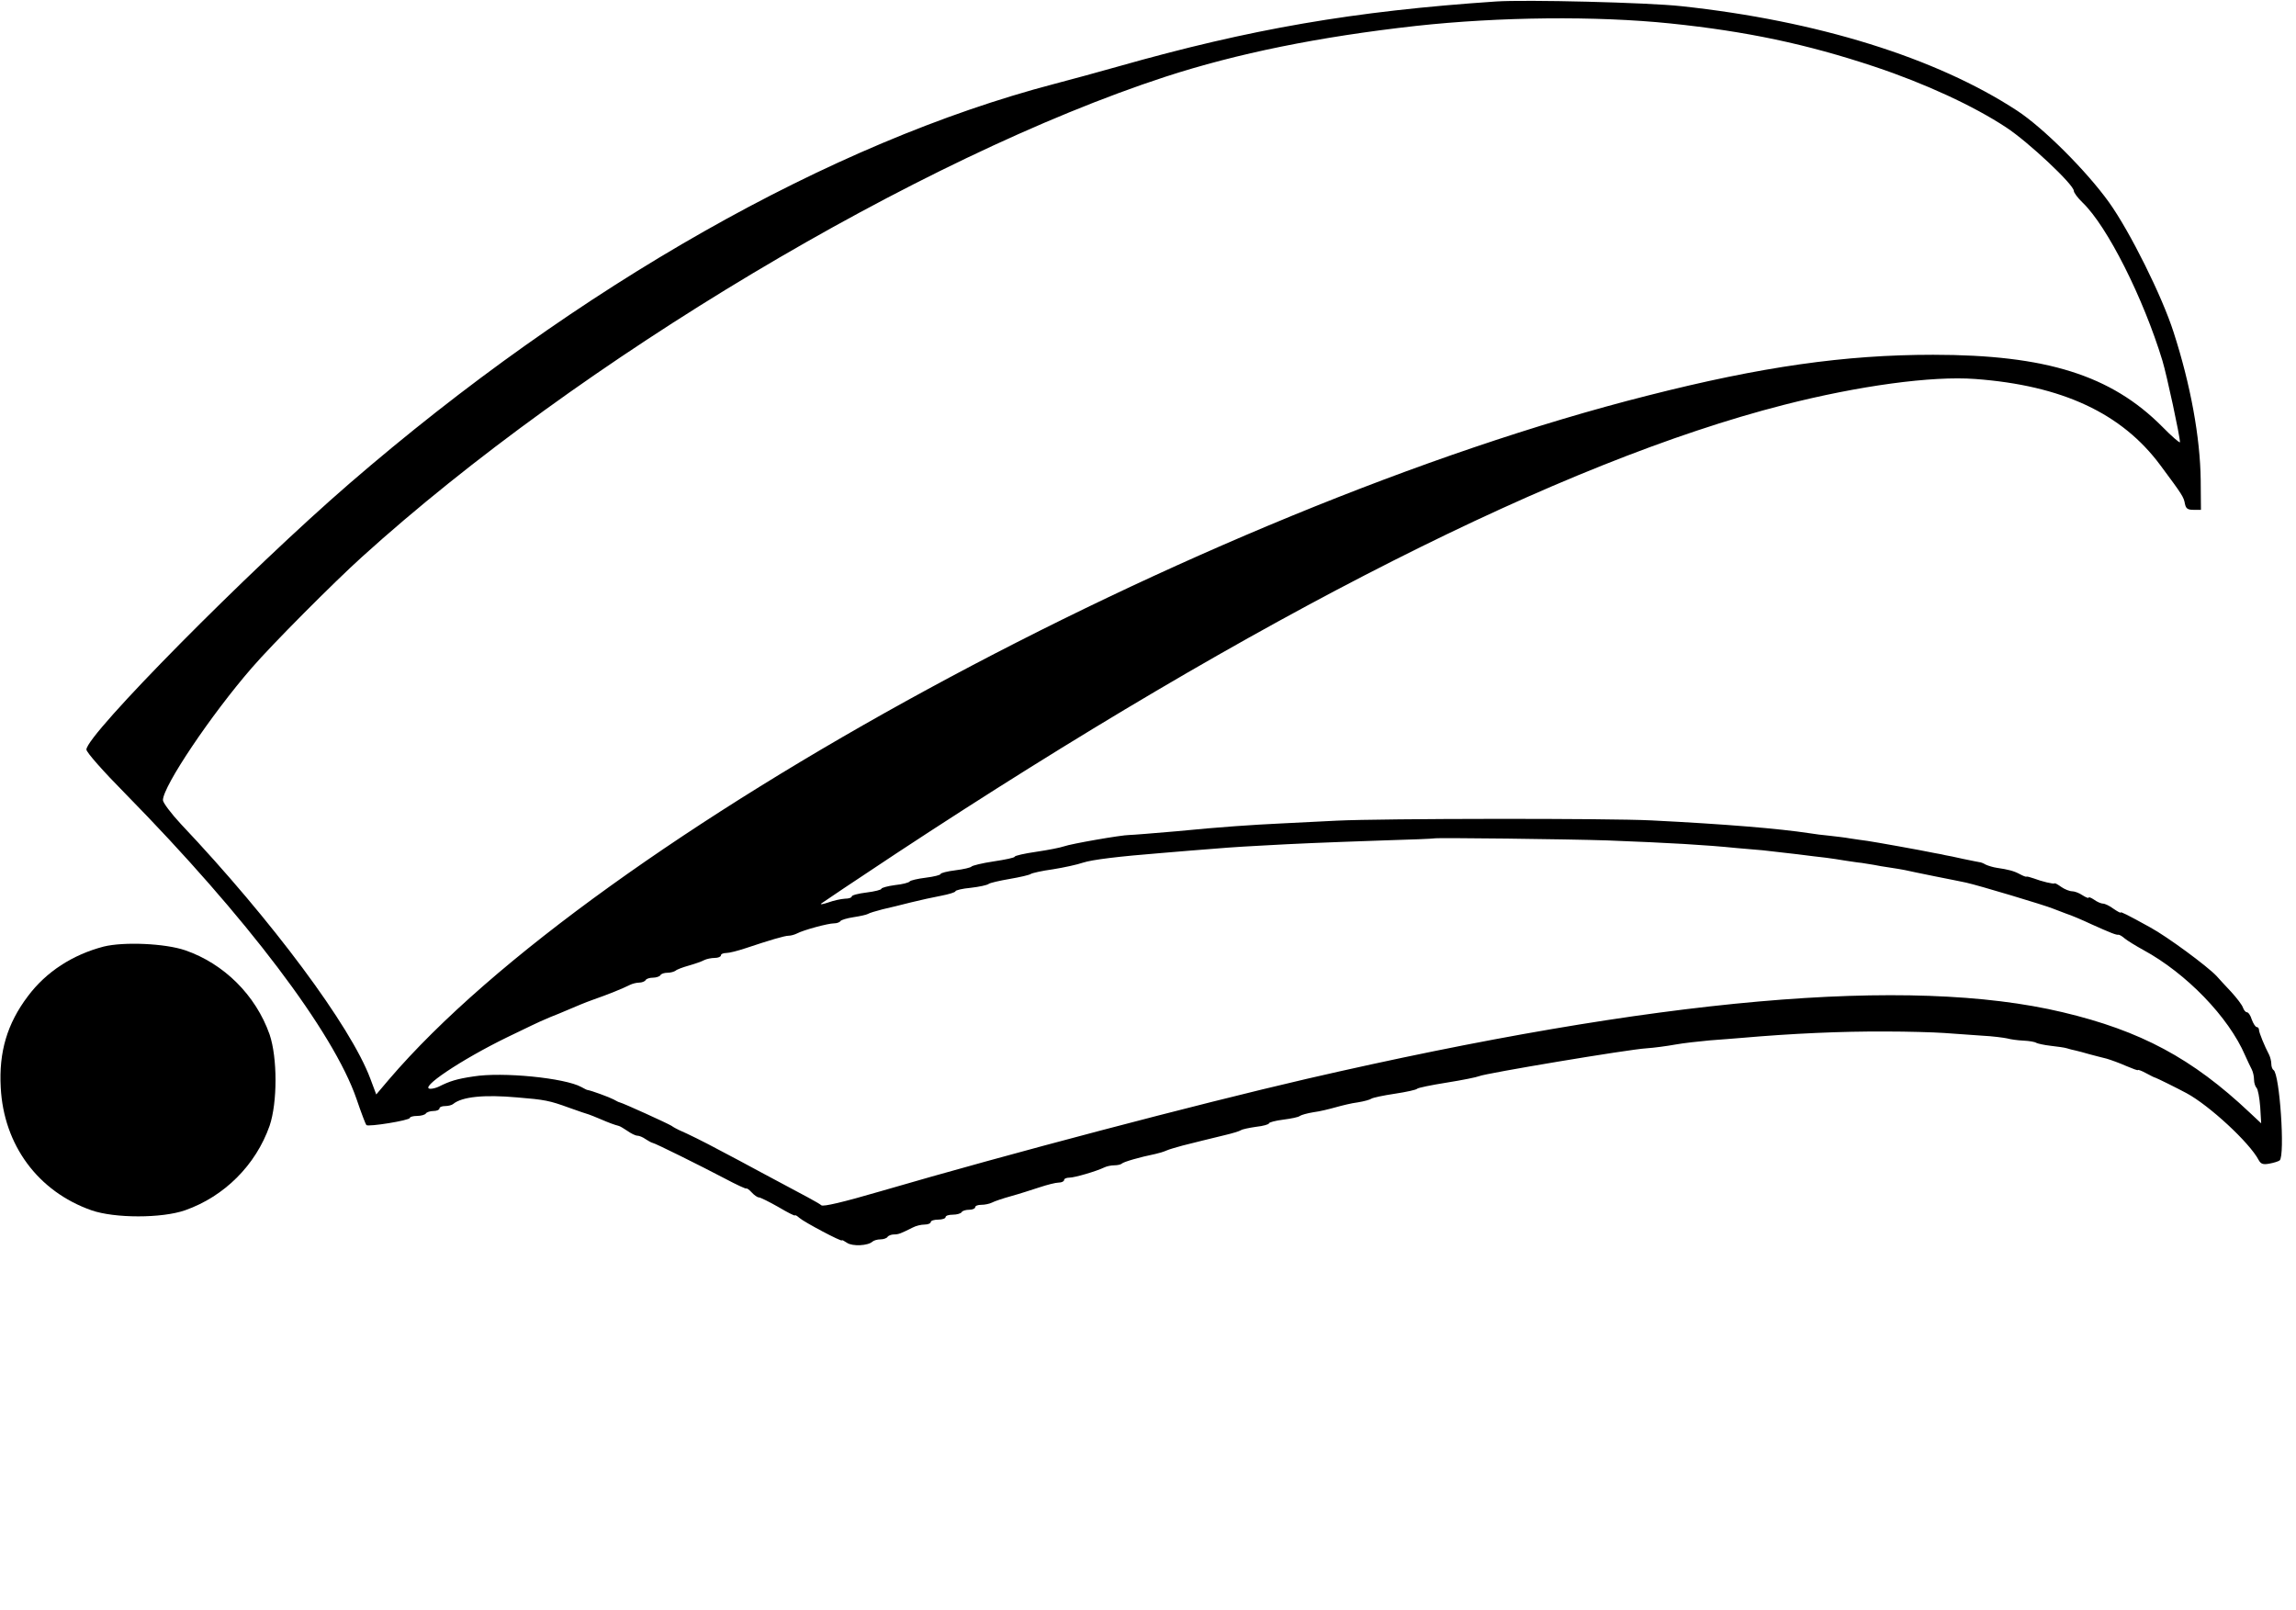
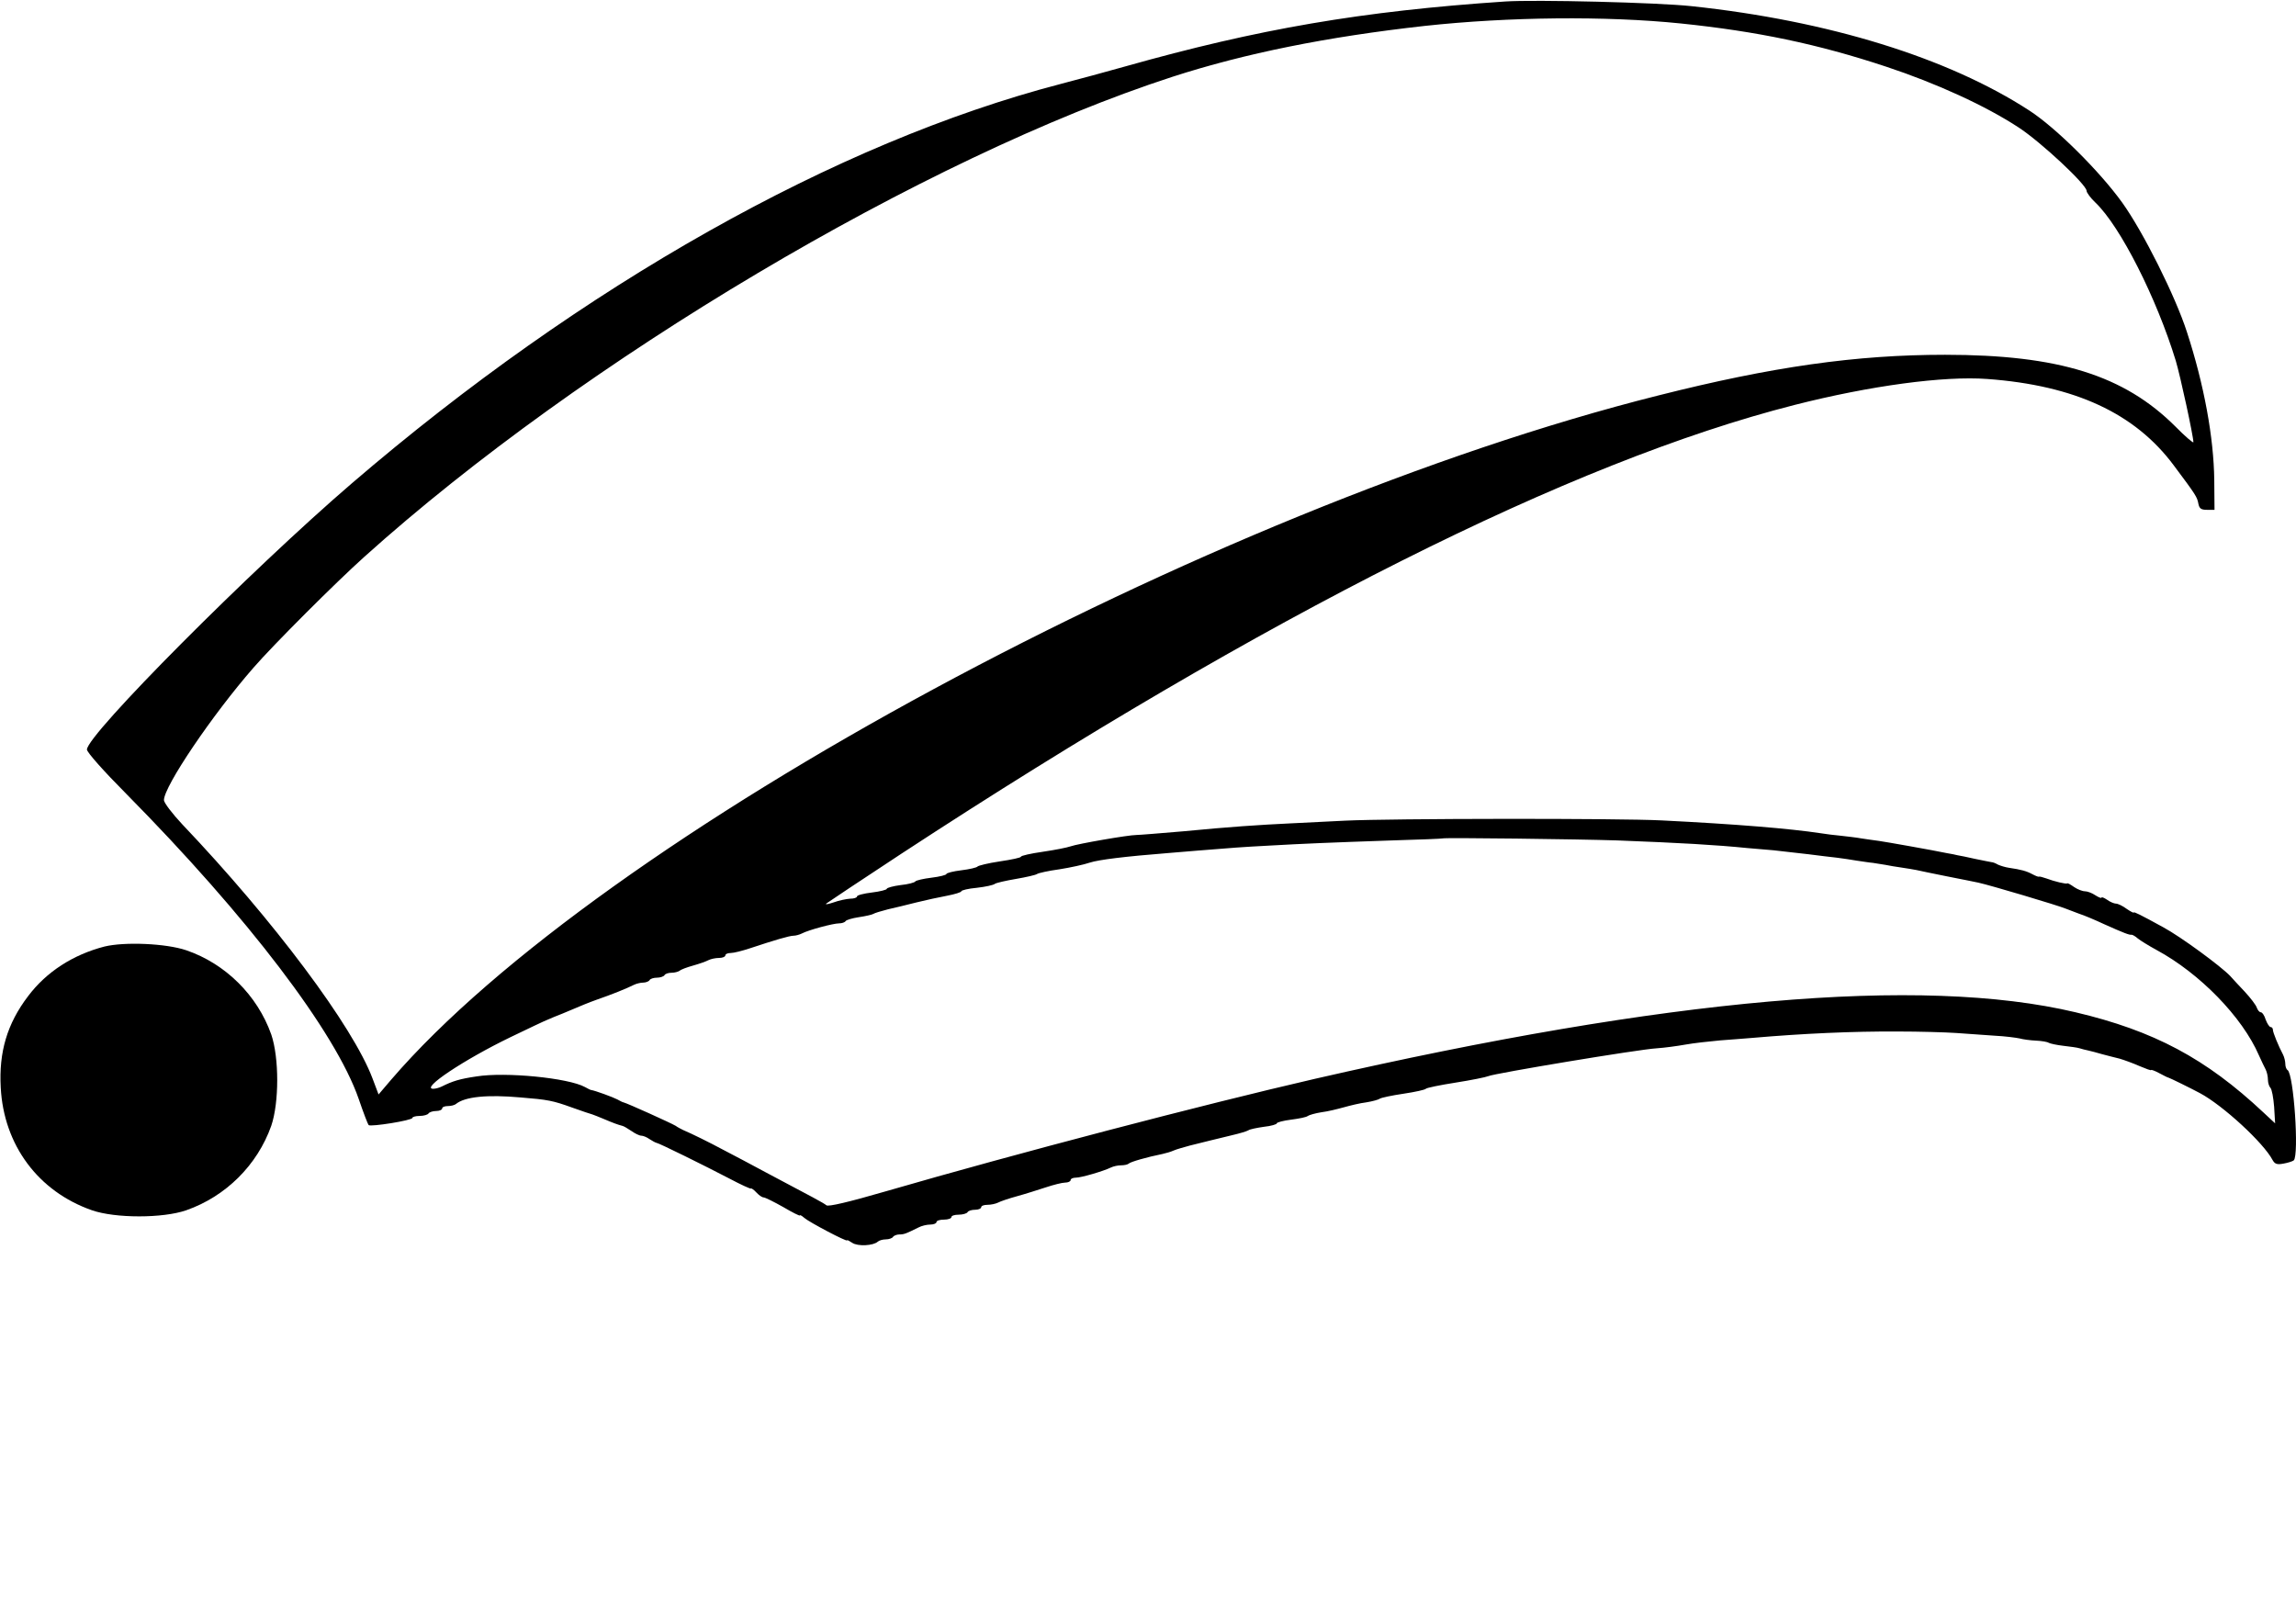
- <svg xmlns="http://www.w3.org/2000/svg" version="1.0" width="930pt" height="652pt" viewBox="0 0 930 652" preserveAspectRatio="xMidYMid meet">
-   <g transform="translate(0,652) scale(0.1,-0.1)" fill="#000000" stroke="none">
-     <path d="M6060 6514 c-578 -39 -994 -111 -1530 -263 -74 -21 -191 -53 -260 -71 -904 -237 -1926 -816 -2854 -1618 -407 -352 -1066 -1018 -1066 -1078 0 -11 68 -88 158 -179 490 -499 843 -966 936 -1236 19 -56 37 -103 40 -106 8 -8 176 19 176 29 0 4 13 8 29 8 17 0 33 5 36 10 3 5 17 10 31 10 13 0 24 5 24 10 0 6 10 10 23 10 13 0 27 4 32 8 36 30 126 39 260 27 111 -9 131 -13 208 -41 39 -14 77 -27 82 -28 6 -2 26 -10 45 -18 37 -16 59 -24 75 -28 6 -1 22 -11 37 -21 14 -10 32 -19 40 -19 7 0 22 -6 33 -14 11 -7 23 -14 28 -15 10 -1 195 -93 294 -145 45 -24 84 -42 86 -40 2 2 12 -5 22 -16 10 -11 23 -20 29 -20 6 0 42 -18 79 -39 37 -22 67 -37 67 -34 0 3 8 -1 18 -10 19 -17 172 -98 172 -91 0 3 9 -2 21 -10 22 -15 85 -12 103 5 6 5 20 9 32 9 13 0 26 5 29 10 3 5 15 10 26 10 19 0 28 4 76 28 13 7 34 12 48 12 14 0 25 5 25 10 0 6 14 10 30 10 17 0 30 5 30 10 0 6 13 10 29 10 17 0 33 5 36 10 3 6 17 10 31 10 13 0 24 5 24 10 0 6 11 10 25 10 14 0 33 4 43 9 9 5 44 17 77 26 33 9 85 26 116 36 30 10 65 19 77 19 12 0 22 5 22 10 0 6 10 10 21 10 22 0 110 26 141 41 10 5 28 9 41 9 13 0 27 3 31 7 7 7 72 26 136 39 14 3 34 9 45 14 11 5 40 13 65 20 25 6 61 15 80 20 19 5 60 15 90 22 30 7 60 16 66 20 5 4 34 10 62 14 29 3 52 10 52 14 0 4 26 11 58 15 31 4 62 10 67 15 6 4 30 11 55 15 25 3 65 13 90 20 25 7 65 17 90 20 25 4 50 11 55 15 6 4 48 13 95 20 47 7 87 16 90 20 3 4 57 15 120 25 63 10 122 22 131 26 22 11 607 109 679 113 30 2 82 9 115 15 33 6 96 13 140 17 44 3 101 8 128 10 207 18 405 27 587 26 85 0 191 -3 235 -6 44 -3 114 -8 155 -11 41 -2 86 -8 100 -11 14 -4 44 -8 67 -9 22 -1 46 -5 51 -9 6 -3 32 -9 59 -12 26 -3 56 -7 65 -10 9 -3 25 -7 35 -9 10 -2 35 -9 56 -15 20 -5 52 -14 70 -18 17 -5 53 -18 80 -30 26 -11 47 -19 47 -16 0 2 15 -3 33 -13 17 -9 34 -18 37 -18 7 -2 88 -42 127 -63 91 -49 255 -200 292 -271 9 -16 18 -19 44 -14 17 3 36 9 41 13 22 21 0 350 -25 366 -5 3 -9 14 -9 25 0 10 -4 27 -9 37 -18 34 -41 90 -41 101 0 6 -4 11 -9 11 -5 0 -14 14 -20 30 -5 17 -14 30 -20 30 -5 0 -12 8 -16 19 -3 10 -25 39 -48 64 -23 25 -50 53 -59 64 -38 40 -199 159 -269 197 -94 52 -119 64 -119 60 0 -3 -13 4 -29 15 -16 12 -35 21 -43 21 -7 0 -24 7 -36 16 -12 8 -22 12 -22 8 0 -3 -11 1 -25 10 -13 9 -32 16 -42 16 -10 0 -30 8 -43 17 -14 10 -26 17 -28 15 -3 -4 -53 8 -84 20 -15 5 -28 9 -30 7 -2 -1 -13 3 -26 10 -24 13 -46 19 -94 26 -14 2 -34 8 -45 13 -10 6 -21 10 -26 10 -4 1 -33 6 -65 13 -31 7 -64 14 -72 15 -8 2 -26 6 -40 8 -62 13 -248 46 -276 50 -17 2 -49 7 -70 10 -21 4 -59 8 -84 11 -25 2 -61 7 -80 10 -125 19 -341 37 -640 52 -173 9 -1092 8 -1275 -1 -77 -4 -176 -9 -220 -11 -125 -6 -246 -14 -430 -32 -93 -8 -179 -15 -190 -15 -33 0 -238 -36 -265 -46 -14 -5 -64 -15 -112 -22 -49 -7 -88 -16 -88 -20 0 -4 -38 -12 -85 -19 -47 -7 -87 -17 -90 -21 -3 -4 -32 -11 -65 -15 -33 -4 -60 -11 -60 -15 0 -4 -27 -11 -60 -15 -33 -4 -62 -11 -65 -15 -3 -5 -30 -12 -60 -15 -30 -4 -55 -11 -55 -15 0 -4 -27 -11 -60 -15 -33 -4 -60 -11 -60 -16 0 -5 -12 -9 -27 -9 -16 -1 -45 -7 -67 -15 -21 -7 -35 -10 -30 -5 5 4 142 96 304 203 1467 966 2696 1587 3595 1817 305 78 601 118 775 105 353 -26 595 -139 751 -350 90 -121 94 -128 99 -155 4 -20 11 -25 35 -25 l30 0 -1 120 c-2 173 -41 387 -110 600 -46 144 -176 406 -261 525 -91 127 -266 302 -373 372 -327 214 -809 364 -1360 423 -137 15 -631 27 -750 19z m706 -89 c308 -32 551 -83 827 -175 204 -68 401 -159 533 -246 90 -59 274 -232 274 -257 0 -7 16 -29 36 -48 100 -96 246 -387 323 -640 18 -60 71 -306 71 -330 0 -5 -33 23 -72 63 -207 208 -470 291 -928 291 -357 0 -695 -48 -1155 -165 -1813 -458 -4260 -1787 -5101 -2772 l-50 -59 -24 64 c-79 212 -399 642 -767 1031 -40 43 -73 87 -73 97 0 56 195 346 360 536 80 93 334 348 446 449 879 796 2257 1619 3254 1945 292 95 622 162 1015 206 339 37 730 41 1031 10z m-256 -3309 c257 -10 396 -18 525 -31 22 -2 69 -6 105 -9 36 -4 99 -11 140 -16 41 -5 93 -12 115 -14 22 -3 58 -8 80 -12 22 -3 51 -8 65 -9 14 -2 36 -6 50 -8 14 -3 43 -8 65 -11 22 -3 49 -8 60 -10 11 -3 67 -14 125 -26 58 -11 113 -23 124 -25 50 -11 320 -92 351 -105 11 -4 36 -14 55 -21 19 -6 64 -25 100 -42 80 -36 103 -45 111 -43 4 0 15 -6 25 -15 11 -9 45 -30 76 -47 173 -94 345 -271 412 -427 10 -22 22 -48 27 -57 5 -10 9 -28 9 -41 0 -13 5 -28 10 -33 6 -6 12 -40 15 -77 l4 -67 -47 44 c-232 219 -441 331 -757 406 -621 148 -1641 58 -3063 -270 -448 -104 -1201 -302 -1725 -455 -154 -45 -232 -63 -240 -57 -12 10 -50 30 -247 135 -52 28 -126 68 -165 88 -65 35 -130 67 -165 82 -8 4 -22 11 -30 17 -18 11 -194 91 -210 95 -3 0 -14 6 -25 12 -17 9 -90 36 -105 38 -3 0 -14 6 -25 12 -67 37 -320 62 -437 43 -68 -10 -96 -19 -140 -41 -10 -5 -25 -9 -34 -9 -52 0 124 118 311 209 72 35 139 67 150 71 11 5 37 16 58 24 87 37 104 44 137 56 66 23 122 46 152 61 10 5 27 9 37 9 11 0 23 5 26 10 3 6 17 10 30 10 13 0 27 5 30 10 3 6 16 10 29 10 12 0 26 4 32 8 5 5 29 14 54 21 25 7 53 17 62 22 10 5 29 9 43 9 14 0 25 5 25 10 0 6 10 10 22 10 12 0 47 9 77 19 99 33 159 51 176 51 8 0 23 4 33 9 26 14 126 41 150 41 11 0 23 4 26 9 3 5 27 12 53 16 27 4 53 10 58 13 6 4 33 12 60 19 28 6 79 19 115 28 36 9 91 21 123 27 31 6 57 14 57 18 0 4 28 11 62 14 35 4 67 11 73 16 5 4 44 13 85 20 41 7 80 16 85 20 6 4 46 13 90 19 44 7 99 19 122 27 37 12 142 25 318 39 28 2 82 7 120 10 136 11 171 14 285 20 141 8 236 12 495 21 110 3 201 7 202 8 4 4 552 -3 703 -8z" />
-     <path d="M420 2686 c-126 -33 -233 -102 -307 -201 -84 -111 -118 -226 -110 -370 12 -233 151 -421 367 -497 94 -33 286 -33 380 0 159 56 286 183 342 342 32 94 32 276 0 370 -56 159 -185 287 -342 341 -82 28 -249 35 -330 15z" />
+ <svg xmlns="http://www.w3.org/2000/svg" viewBox="0 0 930 652" width="45.644" height="32" preserveAspectRatio="xMidYMid meet" version="1.0">
+   <g fill="currentColor" transform="matrix(0.1, 0, 0, -0.1, 0, 652)">
+     <path d="M6097.341 6514c-581.563-39-1000.127-111-1539.431-263-74.456-21-192.177-53-261.603-71-909.572-237-1937.871-816-2871.592-1618-409.509-352-1072.571-1018-1072.571-1078 0-11 68.419-88 158.974-179 493.02-499 848.196-966 941.769-1236 19.117-56 37.228-103 40.247-106 8.049-8 177.085 19 177.085 29 0 4 13.08 8 29.179 8 17.105 0 33.203 5 36.222 10 3.018 5 17.105 10 31.191 10 13.08 0 24.148 5 24.148 10 0 6 10.062 10 23.142 10 13.08 0 27.166 4 32.197 8 36.222 30 126.777 39 261.603 27 111.684-9 131.807-13 209.282-41 39.24-14 77.475-27 82.505-28 6.037-2 26.16-10 45.277-18 37.228-16 59.364-24 75.462-28 6.037-1 22.136-11 37.228-21 14.086-10 32.197-19 40.246-19 7.043 0 22.136-6 33.203-14 11.068-7 23.142-14 28.172-15 10.062-1 196.202-93 295.812-145 45.277-24 84.518-42 86.53-40s12.074-5 22.136-16c10.062-11 23.142-20 29.179-20 6.037 0 42.259-18 79.487-39 37.228-22 67.413-37 67.413-34 0 3 8.049-1 18.111-10 19.117-17 173.06-98 173.06-91 0 3 9.056-2 21.129-10 22.136-15 85.524-12 103.635 5 6.037 5 20.123 9 32.197 9 13.08 0 26.16 5 29.179 10 3.018 5 15.092 10 26.16 10 19.117 0 28.173 4 76.468 28 13.08 7 34.21 12 48.296 12 14.086 0 25.154 5 25.154 10 0 6 14.086 10 30.185 10 17.105 0 30.185 5 30.185 10 0 6 13.08 10 29.179 10 17.105 0 33.203 5 36.222 10 3.018 6 17.105 10 31.191 10 13.08 0 24.148 5 24.148 10 0 6 11.068 10 25.154 10 14.086 0 33.203 4 43.265 9 9.056 5 44.271 17 77.475 26 33.203 9 85.524 26 116.715 36 30.185 10 65.401 19 77.475 19 12.074 0 22.136 5 22.136 10 0 6 10.062 10 21.129 10 22.136 0 110.678 26 141.869 41 10.062 5 28.173 9 41.253 9 13.08 0 27.166 3 31.191 7 7.043 7 72.444 26 136.838 39 14.086 3 34.21 9 45.277 14 11.068 5 40.246 13 65.401 20 25.154 6 61.376 15 80.493 20 19.117 5 60.37 15 90.555 22 30.185 7 60.37 16 66.407 20 5.031 4 34.209 10 62.382 14 29.179 3 52.321 10 52.321 14 0 4 26.16 11 58.358 15 31.191 4 62.382 10 67.413 15 6.037 4 30.185 11 55.339 15 25.154 3 65.401 13 90.555 20 25.154 7 65.401 17 90.555 20 25.154 4 50.308 11 55.339 15 6.037 4 48.296 13 95.586 20 47.29 7 87.536 16 90.555 20 3.018 4 57.351 15 120.74 25 63.388 10 122.752 22 131.808 26 22.136 11 610.741 109 683.185 113 30.185 2 82.505 9 115.709 15 33.203 6 96.592 13 140.863 17 44.271 3 101.623 8 128.789 10 208.276 18 407.496 27 590.618 26 85.524 0 192.177-3 236.448-6 44.271-3 114.703-8 155.955-11 41.253-2 86.53-8 100.616-11 14.086-4 44.271-8 67.413-9 22.136-1 46.283-5 51.314-9 6.037-3 32.197-9 59.364-12 26.16-3 56.345-7 65.401-10 9.056-3 25.154-7 35.216-9 10.062-2 35.216-9 56.345-15 20.123-5 52.321-14 70.431-18 17.105-5 53.327-18 80.493-30 26.16-11 47.29-19 47.29-16 0 2 15.092-3 33.203-13 17.105-9 34.209-18 37.228-18 7.043-2 88.543-42 127.783-63 91.561-49 256.572-200 293.8-271 9.056-16 18.111-19 44.271-14 17.105 3 36.222 9 41.253 13 22.136 21 0 350-25.154 366-5.031 3-9.056 14-9.056 25 0 10-4.025 27-9.055 37-18.111 34-41.253 90-41.253 101 0 6-4.025 11-9.056 11-5.031 0-14.086 14-20.123 30-5.031 17-14.086 30-20.123 30-5.031 0-12.074 8-16.099 19-3.018 10-25.154 39-48.296 64-23.142 25-50.308 53-59.364 64-38.234 40-200.227 159-270.658 197-94.579 52-119.734 64-119.734 60 0-3-13.08 4-29.179 15-16.099 12-35.216 21-43.265 21-7.043 0-24.148 7-36.222 16-12.074 8-22.136 12-22.136 8 0-3-11.068 1-25.154 10-13.08 9-32.197 16-42.259 16-10.062 0-30.185 8-43.265 17-14.086 10-26.16 17-28.173 15-3.018-4-53.327 8-84.518 20-15.092 5-28.173 9-30.185 7-2.012-1-13.08 3-26.16 10-24.148 13-46.284 19-94.579 26-14.086 2-34.21 8-45.277 13-10.062 6-21.13 10-26.16 10-4.025 1-33.203 6-65.401 13-31.191 7-64.394 14-72.444 15-8.049 2-26.16 6-40.247 8-62.382 13-249.529 46-277.701 50-17.105 2-49.302 7-70.431 10-21.129 4-59.364 8-84.518 11-25.154 2-61.376 7-80.493 10-125.77 19-343.102 37-643.945 52-174.066 9-1098.731 8-1282.859-1-77.475-4-177.085-9-221.356-11-125.77-6-247.516-14-432.651-32-93.573-8-180.103-15-191.171-15-33.203 0-239.467-36-266.633-46-14.086-5-64.394-15-112.69-22-49.302-7-88.542-16-88.542-20s-38.234-12-85.524-19c-47.29-7-87.536-17-90.555-21-3.018-4-32.197-11-65.401-15-33.203-4-60.37-11-60.37-15 0-4-27.166-11-60.37-15-33.203-4-62.382-11-65.401-15-3.018-5-30.185-12-60.37-15-30.185-4-55.339-11-55.339-15 0-4-27.166-11-60.37-15-33.203-4-60.37-11-60.37-16 0-5-12.074-9-27.166-9-16.099-1-45.277-7-67.413-15-21.13-7-35.216-10-30.185-5 5.031 4 142.875 96 305.874 203 1476.042 966 2712.618 1587 3617.159 1817 306.88 78 604.704 118 779.777 105 355.176-26 598.668-139 755.629-350 90.555-121 94.579-128 99.61-155 4.025-20 11.068-25 35.216-25l30.185 0-1.006 120c-2.012 173-41.253 387-110.678 600-46.284 144-177.085 406-262.609 525-91.561 127-267.64 302-375.299 372-329.016 214-813.987 364-1368.383 423-137.845 15-634.889 27-754.623 19zM6807.693 6425c309.898-32 554.396-83 832.097-175 205.257-68 403.472-159 536.285-246 90.555-59 275.689-232 275.689-257 0-7 16.099-29 36.222-48 100.616-96 247.516-387 324.991-640 18.111-60 71.438-306 71.438-330 0-5-33.203 23-72.444 63-208.276 208-472.897 291-933.72 291-359.2 0-699.284-48-1162.119-165-1824.175-458-4286.258-1787-5132.442-2772l-50.308-59-24.148 64c-79.487 212-401.459 642-771.728 1031-40.246 43-73.45 87-73.45 97 0 56 196.202 346 362.219 536 80.493 93 336.059 348 448.749 449 884.418 796 2270.912 1619 3274.057 1945 293.8 95 625.834 162 1021.256 206 341.09 37 734.5 41 1037.355 10zM6550.115 3116c258.584-10 398.441-18 528.236-31 22.136-2 69.425-6 105.647-9 36.222-4 99.61-11 140.863-16 41.253-5 93.573-12 115.709-14 22.136-3 58.358-8 80.493-12 22.136-3 51.314-8 65.401-9 14.086-2 36.222-6 50.308-8 14.086-3 43.265-8 65.401-11 22.136-3 49.302-8 60.37-10 11.068-3 67.413-14 125.77-26 58.358-11 113.697-23 124.764-25 50.308-11 321.973-92 353.163-105 11.068-4 36.222-14 55.339-21 19.117-6 64.394-25 100.616-42 80.493-36 103.635-45 111.684-43 4.025 0 15.092-6 25.154-15 11.068-9 45.277-30 76.469-47 174.066-94 347.127-271 414.539-427 10.062-22 22.136-48 27.166-57 5.031-10 9.056-28 9.056-41 0-13 5.031-28 10.062-33 6.037-6 12.074-40 15.092-77l4.025-67-47.29 44c-233.43 219-443.718 331-761.666 406-624.828 148-1651.115 58-3081.88-270-450.761-104-1208.403-302-1735.633-455-154.949-45-233.43-63-241.479-57-12.074 10-50.308 30-248.523 135-52.321 28-126.777 68-166.017 88-65.401 35-130.801 67-166.017 82-8.049 4-22.136 11-30.185 17-18.111 11-195.196 91-211.294 95-3.018 0-14.086 6-25.154 12-17.105 9-90.555 36-105.647 38-3.018 0-14.086 6-25.154 12-67.413 37-321.973 62-439.694 43-68.419-10-96.592-19-140.863-41-10.062-5-25.154-9-34.21-9-52.321 0 124.764 118 312.917 209 72.444 35 139.857 67 150.925 71 11.068 5 37.228 16 58.358 24 87.536 37 104.641 44 137.844 56 66.407 23 122.752 46 152.937 61 10.062 5 27.166 9 37.228 9 11.068 0 23.142 5 26.16 10 3.018 6 17.105 10 30.185 10 13.08 0 27.166 5 30.185 10 3.018 6 16.099 10 29.179 10 12.074 0 26.16 4 32.197 8 5.031 5 29.179 14 54.333 21 25.154 7 53.327 17 62.382 22 10.062 5 29.179 9 43.265 9 14.086 0 25.154 5 25.154 10 0 6 10.062 10 22.136 10 12.074 0 47.29 9 77.475 19 99.61 33 159.98 51 177.085 51 8.049 0 23.142 4 33.203 9 26.16 14 126.777 41 150.925 41 11.068 0 23.142 4 26.16 9 3.018 5 27.166 12 53.327 16 27.166 4 53.327 10 58.358 13 6.037 4 33.203 12 60.37 19 28.173 6 79.487 19 115.709 28 36.222 9 91.561 21 123.758 27 31.191 6 57.351 14 57.351 18 0 4 28.173 11 62.382 14 35.216 4 67.413 11 73.45 16 5.031 4 44.271 13 85.524 20 41.253 7 80.493 16 85.524 20 6.037 4 46.284 13 90.555 19 44.271 7 99.61 19 122.752 27 37.228 12 142.875 25 319.96 39 28.173 2 82.505 7 120.74 10 136.838 11 172.054 14 286.757 20 141.869 8 237.455 12 498.051 21 110.678 3 202.239 7 203.245 8 4.025 4 555.403-3 707.333-8z" />
+     <path d="M422.577 2686c-126.777-33-234.436-102-308.892-201C29.167 2374-5.042 2259 3.007 2115c12.074-233 151.931-421 369.262-497 94.579-33 287.763-33 382.342 0 159.98 56 287.763 183 344.108 342 32.197 94 32.197 276 0 370-56.345 159-186.14 287-344.108 341-82.505 28-250.535 35-332.034 15z" />
  </g>
</svg>
